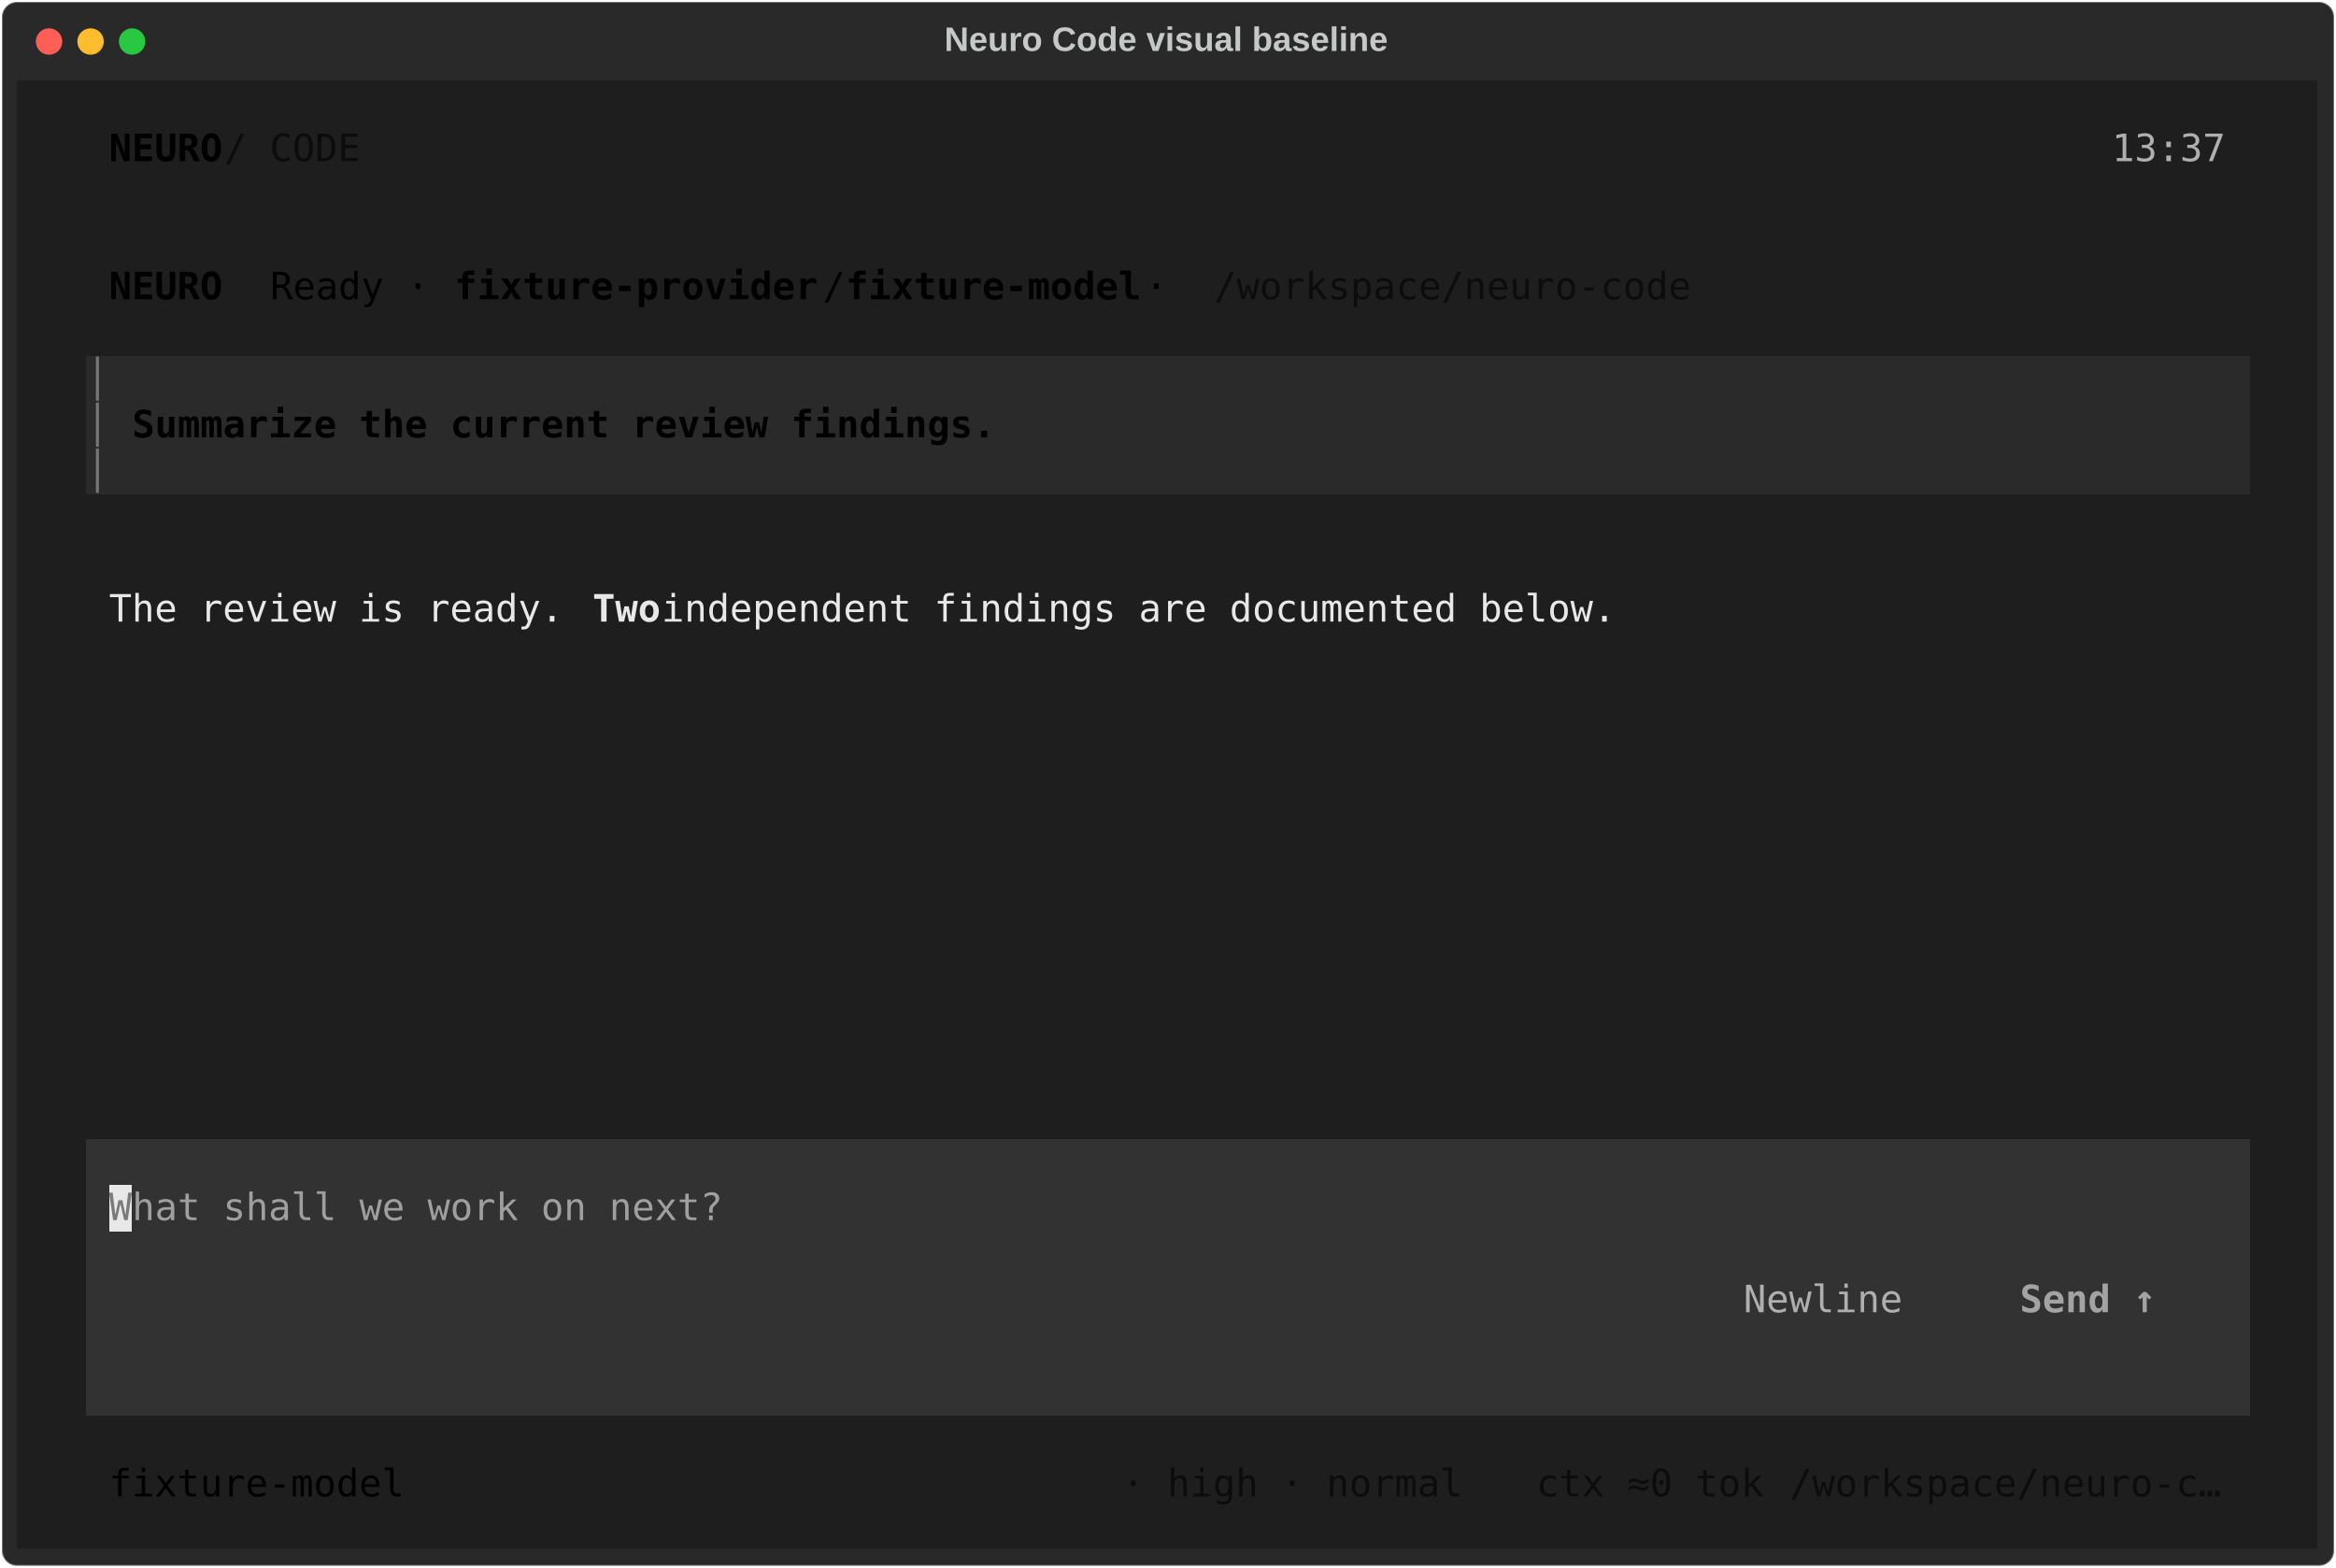
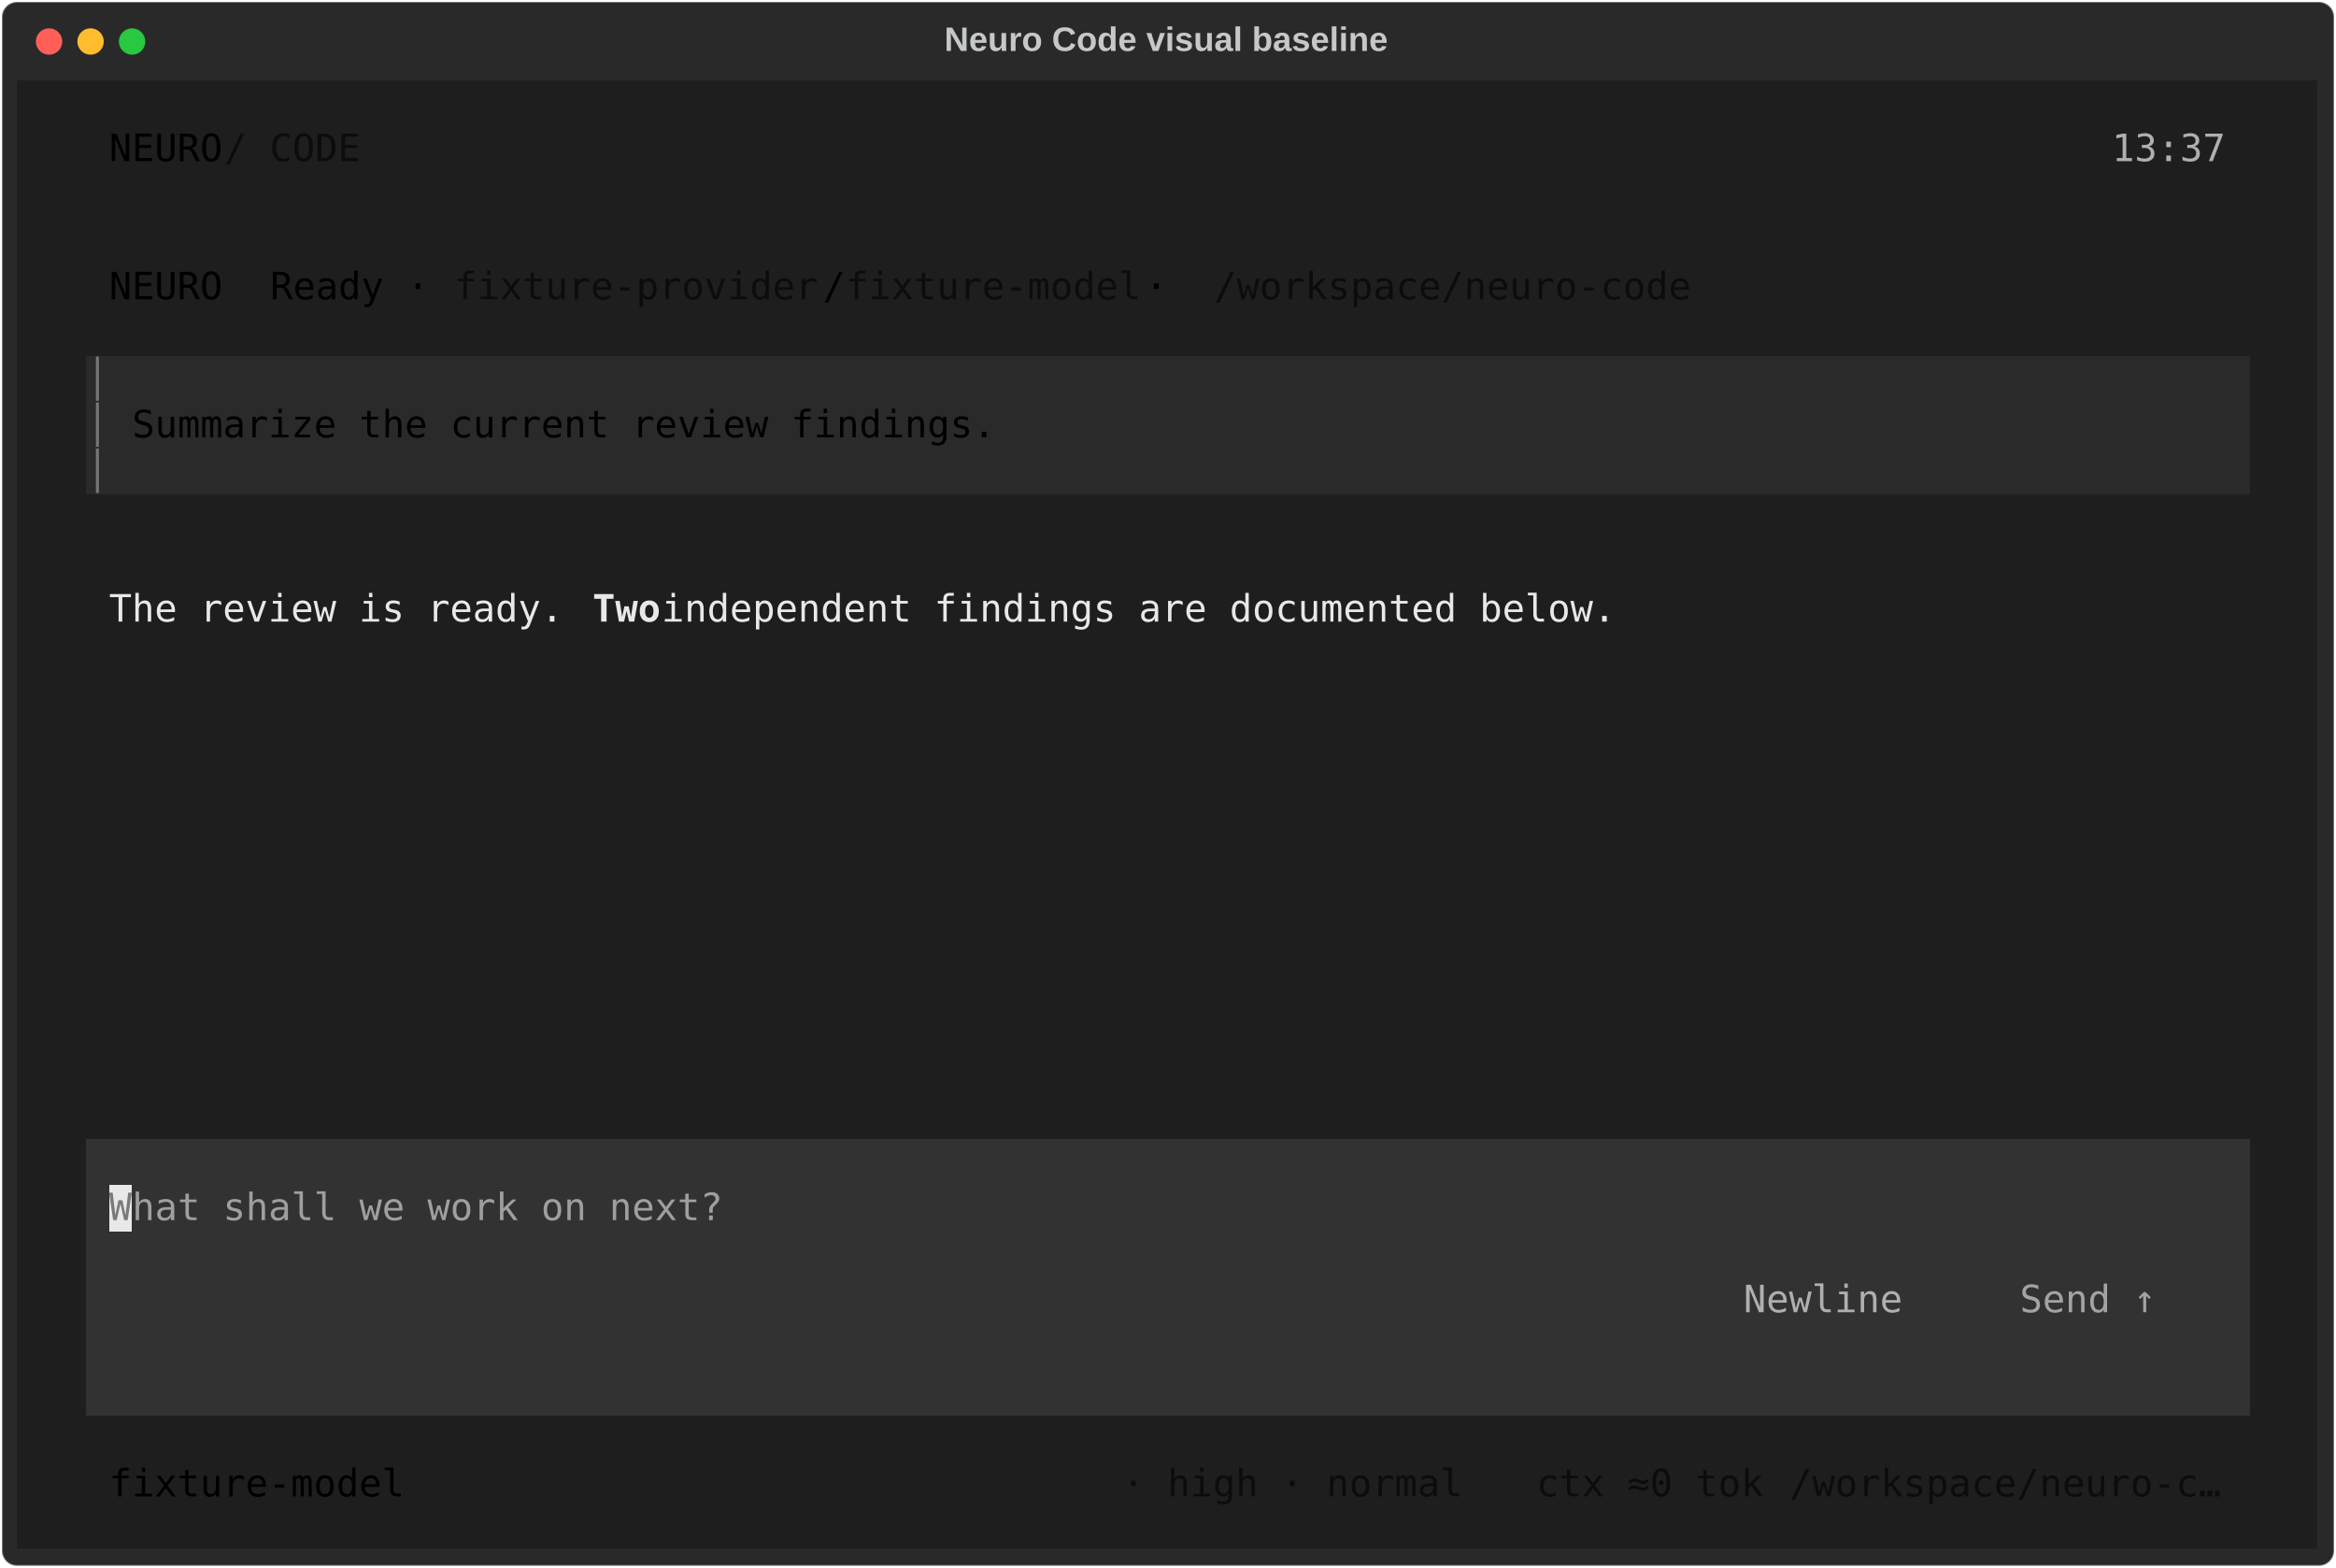
<svg xmlns="http://www.w3.org/2000/svg" class="rich-terminal" viewBox="0 0 1238 830.8">
  <style>

    @font-face {
        font-family: "Fira Code";
        src: local("FiraCode-Regular"),
                url("https://cdnjs.cloudflare.com/ajax/libs/firacode/6.2.0/woff2/FiraCode-Regular.woff2") format("woff2"),
                url("https://cdnjs.cloudflare.com/ajax/libs/firacode/6.2.0/woff/FiraCode-Regular.woff") format("woff");
        font-style: normal;
        font-weight: 400;
    }
    @font-face {
        font-family: "Fira Code";
        src: local("FiraCode-Bold"),
                url("https://cdnjs.cloudflare.com/ajax/libs/firacode/6.2.0/woff2/FiraCode-Bold.woff2") format("woff2"),
                url("https://cdnjs.cloudflare.com/ajax/libs/firacode/6.2.0/woff/FiraCode-Bold.woff") format("woff");
        font-style: bold;
        font-weight: 700;
    }

-     .terminal-2358867363-matrix {
+     .terminal-279340461-matrix {
        font-family: Fira Code, monospace;
        font-size: 20px;
        line-height: 24.4px;
        font-variant-east-asian: full-width;
    }

-     .terminal-2358867363-title {
+     .terminal-279340461-title {
        font-size: 18px;
        font-weight: bold;
        font-family: arial;
    }

-     .terminal-2358867363-r1 { fill: #c5c8c6 }
- .terminal-2358867363-r2 { fill: #000000;font-weight: bold }
- .terminal-2358867363-r3 { fill: #0c0c0c }
- .terminal-2358867363-r4 { fill: #e8e8e8 }
- .terminal-2358867363-r5 { fill: #afafaf }
- .terminal-2358867363-r6 { fill: #000000 }
- .terminal-2358867363-r7 { fill: #777777 }
- .terminal-2358867363-r8 { fill: #e8e8e8;font-weight: bold }
- .terminal-2358867363-r9 { fill: #7a7a7a }
- .terminal-2358867363-r10 { fill: #9f9f9f }
- .terminal-2358867363-r11 { fill: #323232 }
- .terminal-2358867363-r12 { fill: #a3a3a3;font-weight: bold }
- .terminal-2358867363-r13 { fill: #cacaca }
+     .terminal-279340461-r1 { fill: #c5c8c6 }
+ .terminal-279340461-r2 { fill: #000000 }
+ .terminal-279340461-r3 { fill: #0c0c0c }
+ .terminal-279340461-r4 { fill: #e8e8e8 }
+ .terminal-279340461-r5 { fill: #afafaf }
+ .terminal-279340461-r6 { fill: #777777 }
+ .terminal-279340461-r7 { fill: #e8e8e8;font-weight: bold }
+ .terminal-279340461-r8 { fill: #7a7a7a }
+ .terminal-279340461-r9 { fill: #9f9f9f }
+ .terminal-279340461-r10 { fill: #323232 }
+ .terminal-279340461-r11 { fill: #a3a3a3 }
+ .terminal-279340461-r12 { fill: #cacaca }
    </style>
  <defs>
-     <clipPath id="terminal-2358867363-clip-terminal">
+     <clipPath id="terminal-279340461-clip-terminal">
      <rect x="0" y="0" width="1219.0" height="779.8" />
    </clipPath>
-     <clipPath id="terminal-2358867363-line-0">
+     <clipPath id="terminal-279340461-line-0">
      <rect x="0" y="1.5" width="1220" height="24.65" />
    </clipPath>
-     <clipPath id="terminal-2358867363-line-1">
+     <clipPath id="terminal-279340461-line-1">
      <rect x="0" y="25.9" width="1220" height="24.65" />
    </clipPath>
-     <clipPath id="terminal-2358867363-line-2">
+     <clipPath id="terminal-279340461-line-2">
      <rect x="0" y="50.3" width="1220" height="24.65" />
    </clipPath>
-     <clipPath id="terminal-2358867363-line-3">
+     <clipPath id="terminal-279340461-line-3">
      <rect x="0" y="74.7" width="1220" height="24.65" />
    </clipPath>
-     <clipPath id="terminal-2358867363-line-4">
+     <clipPath id="terminal-279340461-line-4">
      <rect x="0" y="99.1" width="1220" height="24.65" />
    </clipPath>
-     <clipPath id="terminal-2358867363-line-5">
+     <clipPath id="terminal-279340461-line-5">
      <rect x="0" y="123.5" width="1220" height="24.65" />
    </clipPath>
-     <clipPath id="terminal-2358867363-line-6">
+     <clipPath id="terminal-279340461-line-6">
      <rect x="0" y="147.9" width="1220" height="24.65" />
    </clipPath>
-     <clipPath id="terminal-2358867363-line-7">
+     <clipPath id="terminal-279340461-line-7">
      <rect x="0" y="172.3" width="1220" height="24.65" />
    </clipPath>
-     <clipPath id="terminal-2358867363-line-8">
+     <clipPath id="terminal-279340461-line-8">
      <rect x="0" y="196.7" width="1220" height="24.65" />
    </clipPath>
-     <clipPath id="terminal-2358867363-line-9">
+     <clipPath id="terminal-279340461-line-9">
      <rect x="0" y="221.1" width="1220" height="24.65" />
    </clipPath>
-     <clipPath id="terminal-2358867363-line-10">
+     <clipPath id="terminal-279340461-line-10">
      <rect x="0" y="245.5" width="1220" height="24.65" />
    </clipPath>
-     <clipPath id="terminal-2358867363-line-11">
+     <clipPath id="terminal-279340461-line-11">
      <rect x="0" y="269.9" width="1220" height="24.65" />
    </clipPath>
-     <clipPath id="terminal-2358867363-line-12">
+     <clipPath id="terminal-279340461-line-12">
      <rect x="0" y="294.3" width="1220" height="24.65" />
    </clipPath>
-     <clipPath id="terminal-2358867363-line-13">
+     <clipPath id="terminal-279340461-line-13">
      <rect x="0" y="318.7" width="1220" height="24.65" />
    </clipPath>
-     <clipPath id="terminal-2358867363-line-14">
+     <clipPath id="terminal-279340461-line-14">
      <rect x="0" y="343.1" width="1220" height="24.65" />
    </clipPath>
-     <clipPath id="terminal-2358867363-line-15">
+     <clipPath id="terminal-279340461-line-15">
      <rect x="0" y="367.5" width="1220" height="24.65" />
    </clipPath>
-     <clipPath id="terminal-2358867363-line-16">
+     <clipPath id="terminal-279340461-line-16">
      <rect x="0" y="391.9" width="1220" height="24.65" />
    </clipPath>
-     <clipPath id="terminal-2358867363-line-17">
+     <clipPath id="terminal-279340461-line-17">
      <rect x="0" y="416.3" width="1220" height="24.65" />
    </clipPath>
-     <clipPath id="terminal-2358867363-line-18">
+     <clipPath id="terminal-279340461-line-18">
      <rect x="0" y="440.7" width="1220" height="24.65" />
    </clipPath>
-     <clipPath id="terminal-2358867363-line-19">
+     <clipPath id="terminal-279340461-line-19">
      <rect x="0" y="465.1" width="1220" height="24.65" />
    </clipPath>
-     <clipPath id="terminal-2358867363-line-20">
+     <clipPath id="terminal-279340461-line-20">
      <rect x="0" y="489.5" width="1220" height="24.65" />
    </clipPath>
-     <clipPath id="terminal-2358867363-line-21">
+     <clipPath id="terminal-279340461-line-21">
      <rect x="0" y="513.9" width="1220" height="24.65" />
    </clipPath>
-     <clipPath id="terminal-2358867363-line-22">
+     <clipPath id="terminal-279340461-line-22">
      <rect x="0" y="538.3" width="1220" height="24.65" />
    </clipPath>
-     <clipPath id="terminal-2358867363-line-23">
+     <clipPath id="terminal-279340461-line-23">
      <rect x="0" y="562.7" width="1220" height="24.65" />
    </clipPath>
-     <clipPath id="terminal-2358867363-line-24">
+     <clipPath id="terminal-279340461-line-24">
      <rect x="0" y="587.1" width="1220" height="24.65" />
    </clipPath>
-     <clipPath id="terminal-2358867363-line-25">
+     <clipPath id="terminal-279340461-line-25">
      <rect x="0" y="611.5" width="1220" height="24.65" />
    </clipPath>
-     <clipPath id="terminal-2358867363-line-26">
+     <clipPath id="terminal-279340461-line-26">
      <rect x="0" y="635.9" width="1220" height="24.65" />
    </clipPath>
-     <clipPath id="terminal-2358867363-line-27">
+     <clipPath id="terminal-279340461-line-27">
      <rect x="0" y="660.3" width="1220" height="24.65" />
    </clipPath>
-     <clipPath id="terminal-2358867363-line-28">
+     <clipPath id="terminal-279340461-line-28">
      <rect x="0" y="684.7" width="1220" height="24.65" />
    </clipPath>
-     <clipPath id="terminal-2358867363-line-29">
+     <clipPath id="terminal-279340461-line-29">
      <rect x="0" y="709.1" width="1220" height="24.65" />
    </clipPath>
-     <clipPath id="terminal-2358867363-line-30">
+     <clipPath id="terminal-279340461-line-30">
      <rect x="0" y="733.5" width="1220" height="24.65" />
    </clipPath>
  </defs>
  <rect fill="#292929" stroke="rgba(255,255,255,0.35)" stroke-width="1" x="1" y="1" width="1236" height="828.8" rx="8" />
-   <text class="terminal-2358867363-title" fill="#c5c8c6" text-anchor="middle" x="618" y="27">Neuro Code visual baseline</text>
+   <text class="terminal-279340461-title" fill="#c5c8c6" text-anchor="middle" x="618" y="27">Neuro Code visual baseline</text>
  <g transform="translate(26,22)">
    <circle cx="0" cy="0" r="7" fill="#ff5f57" />
    <circle cx="22" cy="0" r="7" fill="#febc2e" />
    <circle cx="44" cy="0" r="7" fill="#28c840" />
  </g>
-   <g transform="translate(9, 41)" clip-path="url(#terminal-2358867363-clip-terminal)">
+   <g transform="translate(9, 41)" clip-path="url(#terminal-279340461-clip-terminal)">
    <rect fill="#1e1e1e" x="0" y="1.5" width="1220" height="24.65" shape-rendering="crispEdges" />
    <rect fill="#1e1e1e" x="0" y="25.9" width="48.8" height="24.65" shape-rendering="crispEdges" />
    <rect fill="#1e1e1e" x="48.8" y="25.9" width="61" height="24.65" shape-rendering="crispEdges" />
    <rect fill="#1e1e1e" x="109.8" y="25.9" width="85.4" height="24.65" shape-rendering="crispEdges" />
    <rect fill="#1e1e1e" x="195.2" y="25.9" width="0" height="24.65" shape-rendering="crispEdges" />
    <rect fill="#1e1e1e" x="195.2" y="25.9" width="915" height="24.65" shape-rendering="crispEdges" />
    <rect fill="#1e1e1e" x="1110.2" y="25.9" width="61" height="24.65" shape-rendering="crispEdges" />
    <rect fill="#1e1e1e" x="1171.2" y="25.9" width="48.8" height="24.65" shape-rendering="crispEdges" />
    <rect fill="#1e1e1e" x="0" y="50.3" width="48.8" height="24.65" shape-rendering="crispEdges" />
    <rect fill="#1e1e1e" x="48.8" y="50.3" width="1122.4" height="24.65" shape-rendering="crispEdges" />
    <rect fill="#1e1e1e" x="1171.2" y="50.3" width="48.8" height="24.65" shape-rendering="crispEdges" />
    <rect fill="#1e1e1e" x="0" y="74.7" width="1220" height="24.65" shape-rendering="crispEdges" />
    <rect fill="#1e1e1e" x="0" y="99.1" width="48.8" height="24.65" shape-rendering="crispEdges" />
    <rect fill="#1e1e1e" x="48.8" y="99.1" width="61" height="24.65" shape-rendering="crispEdges" />
    <rect fill="#1e1e1e" x="109.8" y="99.1" width="24.4" height="24.65" shape-rendering="crispEdges" />
    <rect fill="#1e1e1e" x="134.2" y="99.1" width="97.6" height="24.65" shape-rendering="crispEdges" />
    <rect fill="#1e1e1e" x="231.8" y="99.1" width="195.2" height="24.65" shape-rendering="crispEdges" />
    <rect fill="#1e1e1e" x="427" y="99.1" width="12.2" height="24.65" shape-rendering="crispEdges" />
    <rect fill="#1e1e1e" x="439.2" y="99.1" width="158.6" height="24.65" shape-rendering="crispEdges" />
    <rect fill="#1e1e1e" x="597.8" y="99.1" width="36.6" height="24.65" shape-rendering="crispEdges" />
    <rect fill="#1e1e1e" x="634.4" y="99.1" width="256.2" height="24.65" shape-rendering="crispEdges" />
    <rect fill="#1e1e1e" x="890.6" y="99.1" width="329.4" height="24.65" shape-rendering="crispEdges" />
    <rect fill="#1e1e1e" x="0" y="123.5" width="36.6" height="24.65" shape-rendering="crispEdges" />
    <rect fill="#1e1e1e" x="36.6" y="123.5" width="1146.8" height="24.65" shape-rendering="crispEdges" />
    <rect fill="#1e1e1e" x="1183.4" y="123.5" width="36.6" height="24.65" shape-rendering="crispEdges" />
    <rect fill="#1e1e1e" x="0" y="147.9" width="36.6" height="24.65" shape-rendering="crispEdges" />
    <rect fill="#2a2a2a" x="36.6" y="147.9" width="12.2" height="24.65" shape-rendering="crispEdges" />
    <rect fill="#2a2a2a" x="48.8" y="147.9" width="1134.6" height="24.65" shape-rendering="crispEdges" />
    <rect fill="#1e1e1e" x="1183.4" y="147.9" width="36.6" height="24.65" shape-rendering="crispEdges" />
    <rect fill="#1e1e1e" x="0" y="172.3" width="36.6" height="24.65" shape-rendering="crispEdges" />
    <rect fill="#2a2a2a" x="36.6" y="172.3" width="12.2" height="24.65" shape-rendering="crispEdges" />
    <rect fill="#2a2a2a" x="48.8" y="172.3" width="12.2" height="24.65" shape-rendering="crispEdges" />
    <rect fill="#2a2a2a" x="61" y="172.3" width="463.6" height="24.65" shape-rendering="crispEdges" />
    <rect fill="#2a2a2a" x="524.6" y="172.3" width="658.8" height="24.65" shape-rendering="crispEdges" />
    <rect fill="#1e1e1e" x="1183.4" y="172.3" width="36.6" height="24.65" shape-rendering="crispEdges" />
    <rect fill="#1e1e1e" x="0" y="196.7" width="36.6" height="24.65" shape-rendering="crispEdges" />
    <rect fill="#2a2a2a" x="36.6" y="196.7" width="12.2" height="24.65" shape-rendering="crispEdges" />
    <rect fill="#2a2a2a" x="48.8" y="196.7" width="1134.6" height="24.65" shape-rendering="crispEdges" />
    <rect fill="#1e1e1e" x="1183.4" y="196.7" width="36.6" height="24.65" shape-rendering="crispEdges" />
    <rect fill="#1e1e1e" x="0" y="221.1" width="36.6" height="24.65" shape-rendering="crispEdges" />
    <rect fill="#1e1e1e" x="36.6" y="221.1" width="1146.8" height="24.65" shape-rendering="crispEdges" />
    <rect fill="#1e1e1e" x="1183.4" y="221.1" width="36.6" height="24.65" shape-rendering="crispEdges" />
    <rect fill="#1e1e1e" x="0" y="245.5" width="36.6" height="24.65" shape-rendering="crispEdges" />
    <rect fill="#1e1e1e" x="36.6" y="245.5" width="1146.8" height="24.65" shape-rendering="crispEdges" />
    <rect fill="#1e1e1e" x="1183.4" y="245.5" width="36.6" height="24.65" shape-rendering="crispEdges" />
    <rect fill="#1e1e1e" x="0" y="269.9" width="48.8" height="24.65" shape-rendering="crispEdges" />
    <rect fill="#1e1e1e" x="48.8" y="269.9" width="256.2" height="24.65" shape-rendering="crispEdges" />
    <rect fill="#1e1e1e" x="305" y="269.9" width="36.6" height="24.65" shape-rendering="crispEdges" />
    <rect fill="#1e1e1e" x="341.6" y="269.9" width="829.6" height="24.65" shape-rendering="crispEdges" />
    <rect fill="#1e1e1e" x="1171.2" y="269.9" width="48.8" height="24.65" shape-rendering="crispEdges" />
    <rect fill="#1e1e1e" x="0" y="294.3" width="36.6" height="24.65" shape-rendering="crispEdges" />
    <rect fill="#1e1e1e" x="36.6" y="294.3" width="1146.8" height="24.65" shape-rendering="crispEdges" />
    <rect fill="#1e1e1e" x="1183.4" y="294.3" width="36.6" height="24.65" shape-rendering="crispEdges" />
    <rect fill="#1e1e1e" x="0" y="318.7" width="36.6" height="24.65" shape-rendering="crispEdges" />
    <rect fill="#1e1e1e" x="36.6" y="318.7" width="1146.8" height="24.65" shape-rendering="crispEdges" />
    <rect fill="#1e1e1e" x="1183.4" y="318.7" width="36.6" height="24.65" shape-rendering="crispEdges" />
    <rect fill="#1e1e1e" x="0" y="343.1" width="36.6" height="24.65" shape-rendering="crispEdges" />
    <rect fill="#1e1e1e" x="36.6" y="343.1" width="1146.8" height="24.65" shape-rendering="crispEdges" />
    <rect fill="#1e1e1e" x="1183.4" y="343.1" width="36.6" height="24.65" shape-rendering="crispEdges" />
    <rect fill="#1e1e1e" x="0" y="367.5" width="36.6" height="24.65" shape-rendering="crispEdges" />
    <rect fill="#1e1e1e" x="36.6" y="367.5" width="1146.8" height="24.65" shape-rendering="crispEdges" />
    <rect fill="#1e1e1e" x="1183.4" y="367.5" width="36.6" height="24.65" shape-rendering="crispEdges" />
    <rect fill="#1e1e1e" x="0" y="391.9" width="36.6" height="24.65" shape-rendering="crispEdges" />
    <rect fill="#1e1e1e" x="36.6" y="391.9" width="1146.8" height="24.65" shape-rendering="crispEdges" />
    <rect fill="#1e1e1e" x="1183.4" y="391.9" width="36.6" height="24.65" shape-rendering="crispEdges" />
    <rect fill="#1e1e1e" x="0" y="416.3" width="36.6" height="24.65" shape-rendering="crispEdges" />
    <rect fill="#1e1e1e" x="36.6" y="416.3" width="1146.8" height="24.65" shape-rendering="crispEdges" />
    <rect fill="#1e1e1e" x="1183.4" y="416.3" width="36.6" height="24.65" shape-rendering="crispEdges" />
    <rect fill="#1e1e1e" x="0" y="440.7" width="36.6" height="24.65" shape-rendering="crispEdges" />
    <rect fill="#1e1e1e" x="36.6" y="440.7" width="1146.8" height="24.65" shape-rendering="crispEdges" />
    <rect fill="#1e1e1e" x="1183.4" y="440.7" width="36.6" height="24.65" shape-rendering="crispEdges" />
    <rect fill="#1e1e1e" x="0" y="465.1" width="36.6" height="24.65" shape-rendering="crispEdges" />
    <rect fill="#1e1e1e" x="36.6" y="465.1" width="1146.8" height="24.65" shape-rendering="crispEdges" />
    <rect fill="#1e1e1e" x="1183.4" y="465.1" width="36.6" height="24.65" shape-rendering="crispEdges" />
    <rect fill="#1e1e1e" x="0" y="489.5" width="36.6" height="24.65" shape-rendering="crispEdges" />
    <rect fill="#1e1e1e" x="36.6" y="489.5" width="1146.8" height="24.65" shape-rendering="crispEdges" />
    <rect fill="#1e1e1e" x="1183.4" y="489.5" width="36.6" height="24.65" shape-rendering="crispEdges" />
    <rect fill="#1e1e1e" x="0" y="513.9" width="36.6" height="24.65" shape-rendering="crispEdges" />
    <rect fill="#1e1e1e" x="36.6" y="513.9" width="1146.8" height="24.65" shape-rendering="crispEdges" />
    <rect fill="#1e1e1e" x="1183.4" y="513.9" width="36.6" height="24.65" shape-rendering="crispEdges" />
    <rect fill="#1e1e1e" x="0" y="538.3" width="1220" height="24.65" shape-rendering="crispEdges" />
    <rect fill="#1e1e1e" x="0" y="562.7" width="36.6" height="24.65" shape-rendering="crispEdges" />
    <rect fill="#323232" x="36.6" y="562.7" width="1146.8" height="24.65" shape-rendering="crispEdges" />
    <rect fill="#1e1e1e" x="1183.4" y="562.7" width="36.6" height="24.65" shape-rendering="crispEdges" />
    <rect fill="#1e1e1e" x="0" y="587.1" width="36.6" height="24.65" shape-rendering="crispEdges" />
    <rect fill="#323232" x="36.6" y="587.1" width="12.2" height="24.65" shape-rendering="crispEdges" />
    <rect fill="#323232" x="48.8" y="587.1" width="0" height="24.65" shape-rendering="crispEdges" />
    <rect fill="#e8e8e8" x="48.8" y="587.1" width="12.2" height="24.65" shape-rendering="crispEdges" />
    <rect fill="#323232" x="61" y="587.1" width="329.4" height="24.65" shape-rendering="crispEdges" />
    <rect fill="#323232" x="390.4" y="587.1" width="780.8" height="24.65" shape-rendering="crispEdges" />
    <rect fill="#323232" x="1171.2" y="587.1" width="12.2" height="24.65" shape-rendering="crispEdges" />
    <rect fill="#1e1e1e" x="1183.4" y="587.1" width="36.6" height="24.65" shape-rendering="crispEdges" />
    <rect fill="#1e1e1e" x="0" y="611.5" width="36.6" height="24.65" shape-rendering="crispEdges" />
    <rect fill="#323232" x="36.6" y="611.5" width="12.2" height="24.65" shape-rendering="crispEdges" />
    <rect fill="#323232" x="48.8" y="611.5" width="1122.4" height="24.65" shape-rendering="crispEdges" />
    <rect fill="#323232" x="1171.2" y="611.5" width="12.2" height="24.65" shape-rendering="crispEdges" />
    <rect fill="#1e1e1e" x="1183.4" y="611.5" width="36.6" height="24.65" shape-rendering="crispEdges" />
    <rect fill="#1e1e1e" x="0" y="635.9" width="36.6" height="24.65" shape-rendering="crispEdges" />
    <rect fill="#323232" x="36.6" y="635.9" width="12.2" height="24.65" shape-rendering="crispEdges" />
    <rect fill="#323232" x="48.8" y="635.9" width="854" height="24.65" shape-rendering="crispEdges" />
    <rect fill="#323232" x="902.8" y="635.9" width="12.2" height="24.65" shape-rendering="crispEdges" />
    <rect fill="#323232" x="915" y="635.9" width="109.8" height="24.65" shape-rendering="crispEdges" />
    <rect fill="#323232" x="1024.8" y="635.9" width="12.2" height="24.65" shape-rendering="crispEdges" />
    <rect fill="#323232" x="1037" y="635.9" width="12.2" height="24.65" shape-rendering="crispEdges" />
    <rect fill="#323232" x="1049.2" y="635.9" width="12.2" height="24.65" shape-rendering="crispEdges" />
    <rect fill="#323232" x="1061.4" y="635.9" width="97.6" height="24.65" shape-rendering="crispEdges" />
    <rect fill="#323232" x="1159" y="635.9" width="24.4" height="24.65" shape-rendering="crispEdges" />
    <rect fill="#1e1e1e" x="1183.4" y="635.9" width="36.6" height="24.65" shape-rendering="crispEdges" />
    <rect fill="#1e1e1e" x="0" y="660.3" width="36.6" height="24.65" shape-rendering="crispEdges" />
    <rect fill="#323232" x="36.6" y="660.3" width="12.2" height="24.65" shape-rendering="crispEdges" />
    <rect fill="#323232" x="48.8" y="660.3" width="1122.4" height="24.65" shape-rendering="crispEdges" />
    <rect fill="#323232" x="1171.2" y="660.3" width="12.2" height="24.65" shape-rendering="crispEdges" />
    <rect fill="#1e1e1e" x="1183.4" y="660.3" width="36.6" height="24.65" shape-rendering="crispEdges" />
    <rect fill="#1e1e1e" x="0" y="684.7" width="36.6" height="24.65" shape-rendering="crispEdges" />
    <rect fill="#323232" x="36.6" y="684.7" width="1146.8" height="24.65" shape-rendering="crispEdges" />
    <rect fill="#1e1e1e" x="1183.4" y="684.7" width="36.6" height="24.65" shape-rendering="crispEdges" />
    <rect fill="#1e1e1e" x="0" y="709.1" width="36.6" height="24.65" shape-rendering="crispEdges" />
    <rect fill="#1e1e1e" x="36.6" y="709.1" width="1146.8" height="24.65" shape-rendering="crispEdges" />
    <rect fill="#1e1e1e" x="1183.4" y="709.1" width="36.6" height="24.65" shape-rendering="crispEdges" />
    <rect fill="#1e1e1e" x="0" y="733.5" width="48.8" height="24.65" shape-rendering="crispEdges" />
    <rect fill="#1e1e1e" x="48.8" y="733.5" width="536.8" height="24.65" shape-rendering="crispEdges" />
    <rect fill="#1e1e1e" x="585.6" y="733.5" width="195.2" height="24.65" shape-rendering="crispEdges" />
    <rect fill="#1e1e1e" x="780.8" y="733.5" width="24.4" height="24.65" shape-rendering="crispEdges" />
    <rect fill="#1e1e1e" x="805.2" y="733.5" width="122" height="24.65" shape-rendering="crispEdges" />
    <rect fill="#1e1e1e" x="927.2" y="733.5" width="12.2" height="24.65" shape-rendering="crispEdges" />
    <rect fill="#1e1e1e" x="939.4" y="733.5" width="231.8" height="24.65" shape-rendering="crispEdges" />
    <rect fill="#1e1e1e" x="1171.2" y="733.5" width="48.8" height="24.65" shape-rendering="crispEdges" />
    <rect fill="#1e1e1e" x="0" y="757.9" width="1220" height="24.65" shape-rendering="crispEdges" />
-     <g class="terminal-2358867363-matrix">
-       <text class="terminal-2358867363-r1" x="1220" y="20" textLength="12.2" clip-path="url(#terminal-2358867363-line-0)">
- </text>
-       <text class="terminal-2358867363-r2" x="48.8" y="44.4" textLength="61" clip-path="url(#terminal-2358867363-line-1)">NEURO</text>
-       <text class="terminal-2358867363-r3" x="109.8" y="44.4" textLength="85.4" clip-path="url(#terminal-2358867363-line-1)"> / CODE</text>
-       <text class="terminal-2358867363-r5" x="1110.2" y="44.4" textLength="61" clip-path="url(#terminal-2358867363-line-1)">13:37</text>
-       <text class="terminal-2358867363-r1" x="1220" y="44.4" textLength="12.2" clip-path="url(#terminal-2358867363-line-1)">
- </text>
-       <text class="terminal-2358867363-r1" x="1220" y="68.8" textLength="12.2" clip-path="url(#terminal-2358867363-line-2)">
- </text>
-       <text class="terminal-2358867363-r1" x="1220" y="93.2" textLength="12.2" clip-path="url(#terminal-2358867363-line-3)">
- </text>
-       <text class="terminal-2358867363-r2" x="48.8" y="117.6" textLength="61" clip-path="url(#terminal-2358867363-line-4)">NEURO</text>
-       <text class="terminal-2358867363-r6" x="134.2" y="117.6" textLength="97.6" clip-path="url(#terminal-2358867363-line-4)">Ready · </text>
-       <text class="terminal-2358867363-r2" x="231.8" y="117.6" textLength="195.2" clip-path="url(#terminal-2358867363-line-4)">fixture-provider</text>
-       <text class="terminal-2358867363-r6" x="427" y="117.6" textLength="12.2" clip-path="url(#terminal-2358867363-line-4)">/</text>
-       <text class="terminal-2358867363-r2" x="439.2" y="117.6" textLength="158.6" clip-path="url(#terminal-2358867363-line-4)">fixture-model</text>
-       <text class="terminal-2358867363-r6" x="597.8" y="117.6" textLength="36.6" clip-path="url(#terminal-2358867363-line-4)"> · </text>
-       <text class="terminal-2358867363-r3" x="634.4" y="117.6" textLength="256.2" clip-path="url(#terminal-2358867363-line-4)">/workspace/neuro-code</text>
-       <text class="terminal-2358867363-r1" x="1220" y="117.6" textLength="12.2" clip-path="url(#terminal-2358867363-line-4)">
- </text>
-       <text class="terminal-2358867363-r1" x="1220" y="142" textLength="12.2" clip-path="url(#terminal-2358867363-line-5)">
- </text>
-       <text class="terminal-2358867363-r7" x="36.6" y="166.4" textLength="12.2" clip-path="url(#terminal-2358867363-line-6)">│</text>
-       <text class="terminal-2358867363-r1" x="1220" y="166.4" textLength="12.2" clip-path="url(#terminal-2358867363-line-6)">
- </text>
-       <text class="terminal-2358867363-r7" x="36.6" y="190.8" textLength="12.2" clip-path="url(#terminal-2358867363-line-7)">│</text>
-       <text class="terminal-2358867363-r2" x="61" y="190.8" textLength="463.6" clip-path="url(#terminal-2358867363-line-7)">Summarize the current review findings.</text>
-       <text class="terminal-2358867363-r1" x="1220" y="190.8" textLength="12.2" clip-path="url(#terminal-2358867363-line-7)">
- </text>
-       <text class="terminal-2358867363-r7" x="36.6" y="215.2" textLength="12.2" clip-path="url(#terminal-2358867363-line-8)">│</text>
-       <text class="terminal-2358867363-r1" x="1220" y="215.2" textLength="12.2" clip-path="url(#terminal-2358867363-line-8)">
- </text>
-       <text class="terminal-2358867363-r1" x="1220" y="239.6" textLength="12.2" clip-path="url(#terminal-2358867363-line-9)">
- </text>
-       <text class="terminal-2358867363-r1" x="1220" y="264" textLength="12.2" clip-path="url(#terminal-2358867363-line-10)">
- </text>
-       <text class="terminal-2358867363-r4" x="48.8" y="288.4" textLength="256.2" clip-path="url(#terminal-2358867363-line-11)">The review is ready. </text>
-       <text class="terminal-2358867363-r8" x="305" y="288.4" textLength="36.6" clip-path="url(#terminal-2358867363-line-11)">Two</text>
-       <text class="terminal-2358867363-r4" x="341.6" y="288.4" textLength="829.6" clip-path="url(#terminal-2358867363-line-11)"> independent findings are documented below.                         </text>
-       <text class="terminal-2358867363-r1" x="1220" y="288.4" textLength="12.2" clip-path="url(#terminal-2358867363-line-11)">
- </text>
-       <text class="terminal-2358867363-r1" x="1220" y="312.8" textLength="12.2" clip-path="url(#terminal-2358867363-line-12)">
- </text>
-       <text class="terminal-2358867363-r1" x="1220" y="337.2" textLength="12.2" clip-path="url(#terminal-2358867363-line-13)">
- </text>
-       <text class="terminal-2358867363-r1" x="1220" y="361.6" textLength="12.2" clip-path="url(#terminal-2358867363-line-14)">
- </text>
-       <text class="terminal-2358867363-r1" x="1220" y="386" textLength="12.2" clip-path="url(#terminal-2358867363-line-15)">
- </text>
-       <text class="terminal-2358867363-r1" x="1220" y="410.4" textLength="12.2" clip-path="url(#terminal-2358867363-line-16)">
- </text>
-       <text class="terminal-2358867363-r1" x="1220" y="434.8" textLength="12.2" clip-path="url(#terminal-2358867363-line-17)">
- </text>
-       <text class="terminal-2358867363-r1" x="1220" y="459.2" textLength="12.2" clip-path="url(#terminal-2358867363-line-18)">
- </text>
-       <text class="terminal-2358867363-r1" x="1220" y="483.6" textLength="12.2" clip-path="url(#terminal-2358867363-line-19)">
- </text>
-       <text class="terminal-2358867363-r1" x="1220" y="508" textLength="12.2" clip-path="url(#terminal-2358867363-line-20)">
- </text>
-       <text class="terminal-2358867363-r1" x="1220" y="532.4" textLength="12.2" clip-path="url(#terminal-2358867363-line-21)">
- </text>
-       <text class="terminal-2358867363-r1" x="1220" y="556.8" textLength="12.2" clip-path="url(#terminal-2358867363-line-22)">
- </text>
-       <text class="terminal-2358867363-r1" x="1220" y="581.2" textLength="12.2" clip-path="url(#terminal-2358867363-line-23)">
- </text>
-       <text class="terminal-2358867363-r9" x="48.8" y="605.6" textLength="12.2" clip-path="url(#terminal-2358867363-line-24)">W</text>
-       <text class="terminal-2358867363-r10" x="61" y="605.6" textLength="329.4" clip-path="url(#terminal-2358867363-line-24)">hat shall we work on next? </text>
-       <text class="terminal-2358867363-r1" x="1220" y="605.6" textLength="12.2" clip-path="url(#terminal-2358867363-line-24)">
- </text>
-       <text class="terminal-2358867363-r1" x="1220" y="630" textLength="12.2" clip-path="url(#terminal-2358867363-line-25)">
- </text>
-       <text class="terminal-2358867363-r11" x="48.8" y="654.4" textLength="854" clip-path="url(#terminal-2358867363-line-26)">Ctrl+J / F2 newline · / commands                                      </text>
-       <text class="terminal-2358867363-r5" x="915" y="654.4" textLength="109.8" clip-path="url(#terminal-2358867363-line-26)"> Newline </text>
-       <text class="terminal-2358867363-r12" x="1061.4" y="654.4" textLength="97.6" clip-path="url(#terminal-2358867363-line-26)"> Send ↑ </text>
-       <text class="terminal-2358867363-r1" x="1220" y="654.4" textLength="12.2" clip-path="url(#terminal-2358867363-line-26)">
- </text>
-       <text class="terminal-2358867363-r1" x="1220" y="678.8" textLength="12.2" clip-path="url(#terminal-2358867363-line-27)">
- </text>
-       <text class="terminal-2358867363-r1" x="1220" y="703.2" textLength="12.2" clip-path="url(#terminal-2358867363-line-28)">
- </text>
-       <text class="terminal-2358867363-r1" x="1220" y="727.6" textLength="12.2" clip-path="url(#terminal-2358867363-line-29)">
- </text>
-       <text class="terminal-2358867363-r6" x="48.8" y="752" textLength="536.8" clip-path="url(#terminal-2358867363-line-30)">fixture-model                               </text>
-       <text class="terminal-2358867363-r3" x="585.6" y="752" textLength="195.2" clip-path="url(#terminal-2358867363-line-30)"> · high · normal</text>
-       <text class="terminal-2358867363-r3" x="805.2" y="752" textLength="122" clip-path="url(#terminal-2358867363-line-30)">ctx ≈0 tok</text>
-       <text class="terminal-2358867363-r3" x="939.4" y="752" textLength="231.8" clip-path="url(#terminal-2358867363-line-30)">/workspace/neuro-c…</text>
-       <text class="terminal-2358867363-r1" x="1220" y="752" textLength="12.2" clip-path="url(#terminal-2358867363-line-30)">
+     <g class="terminal-279340461-matrix">
+       <text class="terminal-279340461-r1" x="1220" y="20" textLength="12.2" clip-path="url(#terminal-279340461-line-0)">
+ </text>
+       <text class="terminal-279340461-r2" x="48.8" y="44.4" textLength="61" clip-path="url(#terminal-279340461-line-1)">NEURO</text>
+       <text class="terminal-279340461-r3" x="109.8" y="44.4" textLength="85.4" clip-path="url(#terminal-279340461-line-1)"> / CODE</text>
+       <text class="terminal-279340461-r5" x="1110.2" y="44.4" textLength="61" clip-path="url(#terminal-279340461-line-1)">13:37</text>
+       <text class="terminal-279340461-r1" x="1220" y="44.4" textLength="12.2" clip-path="url(#terminal-279340461-line-1)">
+ </text>
+       <text class="terminal-279340461-r1" x="1220" y="68.8" textLength="12.2" clip-path="url(#terminal-279340461-line-2)">
+ </text>
+       <text class="terminal-279340461-r1" x="1220" y="93.2" textLength="12.2" clip-path="url(#terminal-279340461-line-3)">
+ </text>
+       <text class="terminal-279340461-r2" x="48.8" y="117.6" textLength="61" clip-path="url(#terminal-279340461-line-4)">NEURO</text>
+       <text class="terminal-279340461-r2" x="134.2" y="117.6" textLength="97.6" clip-path="url(#terminal-279340461-line-4)">Ready · </text>
+       <text class="terminal-279340461-r3" x="231.8" y="117.6" textLength="195.2" clip-path="url(#terminal-279340461-line-4)">fixture-provider</text>
+       <text class="terminal-279340461-r2" x="427" y="117.6" textLength="12.2" clip-path="url(#terminal-279340461-line-4)">/</text>
+       <text class="terminal-279340461-r3" x="439.2" y="117.6" textLength="158.6" clip-path="url(#terminal-279340461-line-4)">fixture-model</text>
+       <text class="terminal-279340461-r2" x="597.8" y="117.6" textLength="36.6" clip-path="url(#terminal-279340461-line-4)"> · </text>
+       <text class="terminal-279340461-r3" x="634.4" y="117.6" textLength="256.2" clip-path="url(#terminal-279340461-line-4)">/workspace/neuro-code</text>
+       <text class="terminal-279340461-r1" x="1220" y="117.6" textLength="12.2" clip-path="url(#terminal-279340461-line-4)">
+ </text>
+       <text class="terminal-279340461-r1" x="1220" y="142" textLength="12.2" clip-path="url(#terminal-279340461-line-5)">
+ </text>
+       <text class="terminal-279340461-r6" x="36.6" y="166.4" textLength="12.2" clip-path="url(#terminal-279340461-line-6)">│</text>
+       <text class="terminal-279340461-r1" x="1220" y="166.4" textLength="12.2" clip-path="url(#terminal-279340461-line-6)">
+ </text>
+       <text class="terminal-279340461-r6" x="36.6" y="190.8" textLength="12.2" clip-path="url(#terminal-279340461-line-7)">│</text>
+       <text class="terminal-279340461-r2" x="61" y="190.8" textLength="463.6" clip-path="url(#terminal-279340461-line-7)">Summarize the current review findings.</text>
+       <text class="terminal-279340461-r1" x="1220" y="190.8" textLength="12.2" clip-path="url(#terminal-279340461-line-7)">
+ </text>
+       <text class="terminal-279340461-r6" x="36.6" y="215.2" textLength="12.2" clip-path="url(#terminal-279340461-line-8)">│</text>
+       <text class="terminal-279340461-r1" x="1220" y="215.2" textLength="12.2" clip-path="url(#terminal-279340461-line-8)">
+ </text>
+       <text class="terminal-279340461-r1" x="1220" y="239.6" textLength="12.2" clip-path="url(#terminal-279340461-line-9)">
+ </text>
+       <text class="terminal-279340461-r1" x="1220" y="264" textLength="12.2" clip-path="url(#terminal-279340461-line-10)">
+ </text>
+       <text class="terminal-279340461-r4" x="48.8" y="288.4" textLength="256.2" clip-path="url(#terminal-279340461-line-11)">The review is ready. </text>
+       <text class="terminal-279340461-r7" x="305" y="288.4" textLength="36.6" clip-path="url(#terminal-279340461-line-11)">Two</text>
+       <text class="terminal-279340461-r4" x="341.6" y="288.4" textLength="829.6" clip-path="url(#terminal-279340461-line-11)"> independent findings are documented below.                         </text>
+       <text class="terminal-279340461-r1" x="1220" y="288.4" textLength="12.2" clip-path="url(#terminal-279340461-line-11)">
+ </text>
+       <text class="terminal-279340461-r1" x="1220" y="312.8" textLength="12.2" clip-path="url(#terminal-279340461-line-12)">
+ </text>
+       <text class="terminal-279340461-r1" x="1220" y="337.2" textLength="12.2" clip-path="url(#terminal-279340461-line-13)">
+ </text>
+       <text class="terminal-279340461-r1" x="1220" y="361.6" textLength="12.2" clip-path="url(#terminal-279340461-line-14)">
+ </text>
+       <text class="terminal-279340461-r1" x="1220" y="386" textLength="12.2" clip-path="url(#terminal-279340461-line-15)">
+ </text>
+       <text class="terminal-279340461-r1" x="1220" y="410.4" textLength="12.2" clip-path="url(#terminal-279340461-line-16)">
+ </text>
+       <text class="terminal-279340461-r1" x="1220" y="434.8" textLength="12.2" clip-path="url(#terminal-279340461-line-17)">
+ </text>
+       <text class="terminal-279340461-r1" x="1220" y="459.2" textLength="12.2" clip-path="url(#terminal-279340461-line-18)">
+ </text>
+       <text class="terminal-279340461-r1" x="1220" y="483.6" textLength="12.2" clip-path="url(#terminal-279340461-line-19)">
+ </text>
+       <text class="terminal-279340461-r1" x="1220" y="508" textLength="12.2" clip-path="url(#terminal-279340461-line-20)">
+ </text>
+       <text class="terminal-279340461-r1" x="1220" y="532.4" textLength="12.2" clip-path="url(#terminal-279340461-line-21)">
+ </text>
+       <text class="terminal-279340461-r1" x="1220" y="556.8" textLength="12.2" clip-path="url(#terminal-279340461-line-22)">
+ </text>
+       <text class="terminal-279340461-r1" x="1220" y="581.2" textLength="12.2" clip-path="url(#terminal-279340461-line-23)">
+ </text>
+       <text class="terminal-279340461-r8" x="48.8" y="605.6" textLength="12.2" clip-path="url(#terminal-279340461-line-24)">W</text>
+       <text class="terminal-279340461-r9" x="61" y="605.6" textLength="329.4" clip-path="url(#terminal-279340461-line-24)">hat shall we work on next? </text>
+       <text class="terminal-279340461-r1" x="1220" y="605.6" textLength="12.2" clip-path="url(#terminal-279340461-line-24)">
+ </text>
+       <text class="terminal-279340461-r1" x="1220" y="630" textLength="12.2" clip-path="url(#terminal-279340461-line-25)">
+ </text>
+       <text class="terminal-279340461-r10" x="48.8" y="654.4" textLength="854" clip-path="url(#terminal-279340461-line-26)">Ctrl+J / F2 newline · / commands                                      </text>
+       <text class="terminal-279340461-r5" x="915" y="654.4" textLength="109.8" clip-path="url(#terminal-279340461-line-26)"> Newline </text>
+       <text class="terminal-279340461-r11" x="1061.4" y="654.4" textLength="97.6" clip-path="url(#terminal-279340461-line-26)"> Send ↑ </text>
+       <text class="terminal-279340461-r1" x="1220" y="654.4" textLength="12.2" clip-path="url(#terminal-279340461-line-26)">
+ </text>
+       <text class="terminal-279340461-r1" x="1220" y="678.8" textLength="12.2" clip-path="url(#terminal-279340461-line-27)">
+ </text>
+       <text class="terminal-279340461-r1" x="1220" y="703.2" textLength="12.2" clip-path="url(#terminal-279340461-line-28)">
+ </text>
+       <text class="terminal-279340461-r1" x="1220" y="727.6" textLength="12.2" clip-path="url(#terminal-279340461-line-29)">
+ </text>
+       <text class="terminal-279340461-r2" x="48.8" y="752" textLength="536.8" clip-path="url(#terminal-279340461-line-30)">fixture-model                               </text>
+       <text class="terminal-279340461-r3" x="585.6" y="752" textLength="195.2" clip-path="url(#terminal-279340461-line-30)"> · high · normal</text>
+       <text class="terminal-279340461-r3" x="805.2" y="752" textLength="122" clip-path="url(#terminal-279340461-line-30)">ctx ≈0 tok</text>
+       <text class="terminal-279340461-r3" x="939.4" y="752" textLength="231.8" clip-path="url(#terminal-279340461-line-30)">/workspace/neuro-c…</text>
+       <text class="terminal-279340461-r1" x="1220" y="752" textLength="12.2" clip-path="url(#terminal-279340461-line-30)">
</text>
    </g>
  </g>
</svg>
